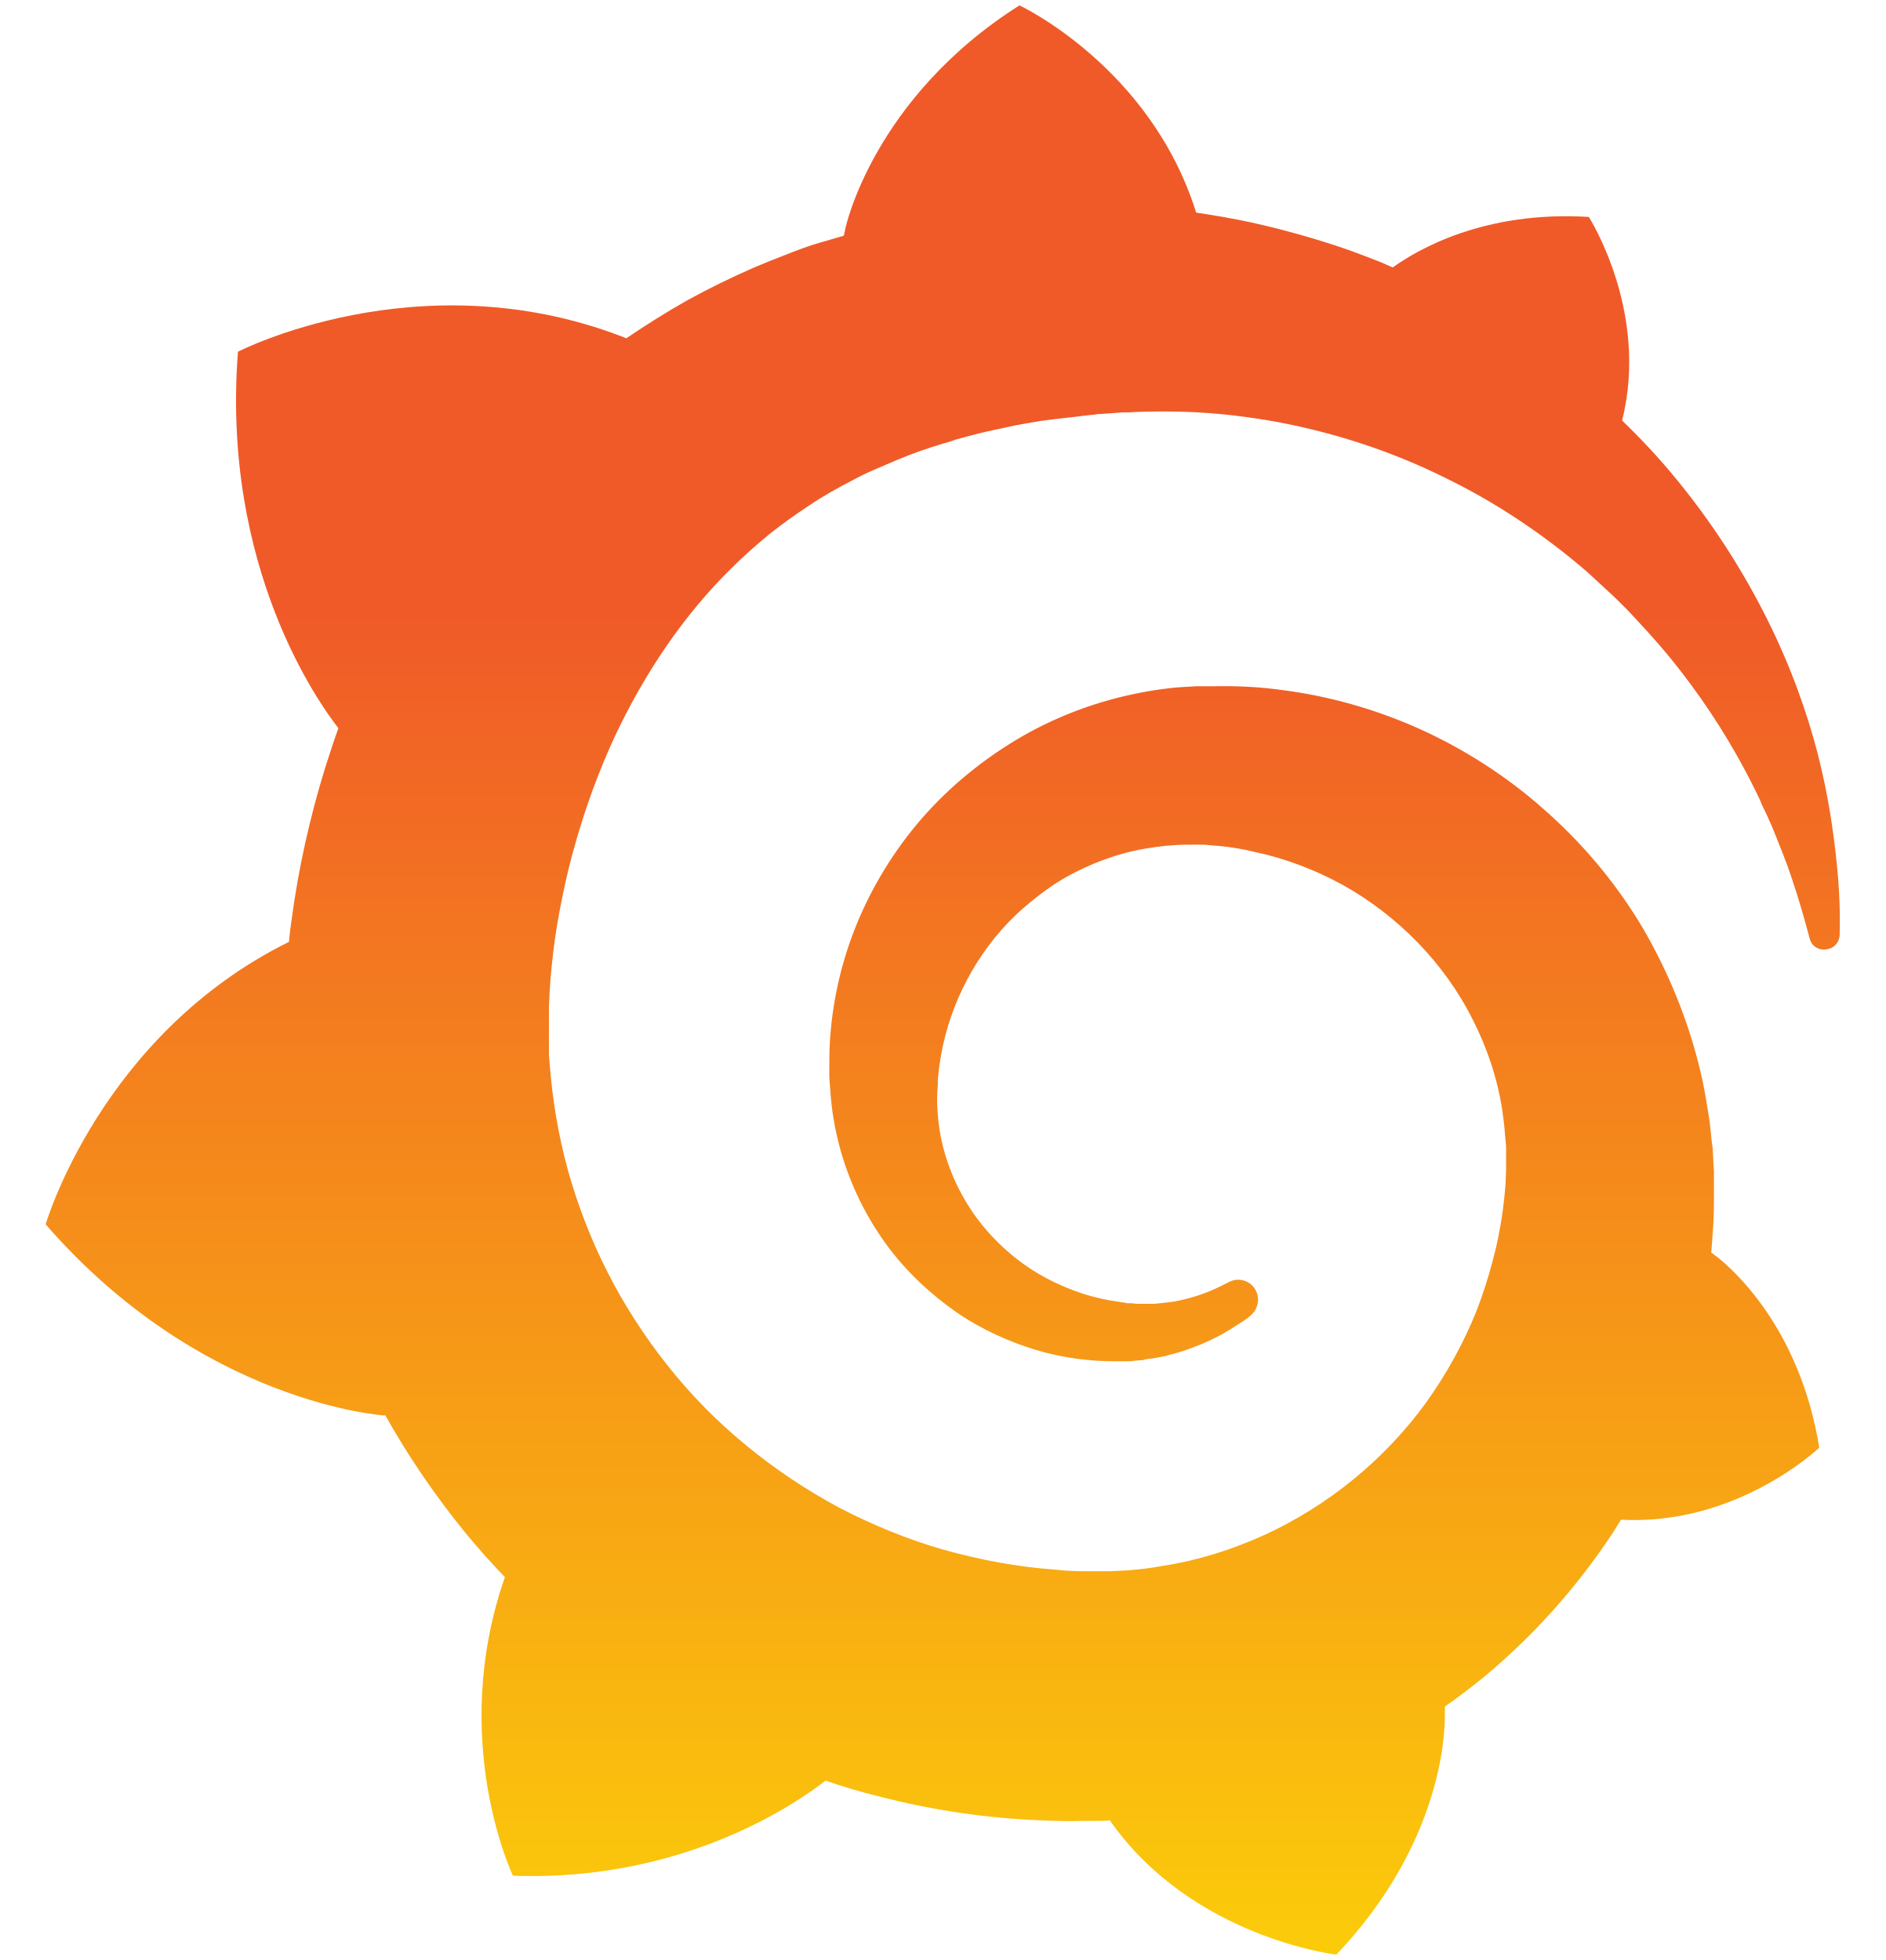
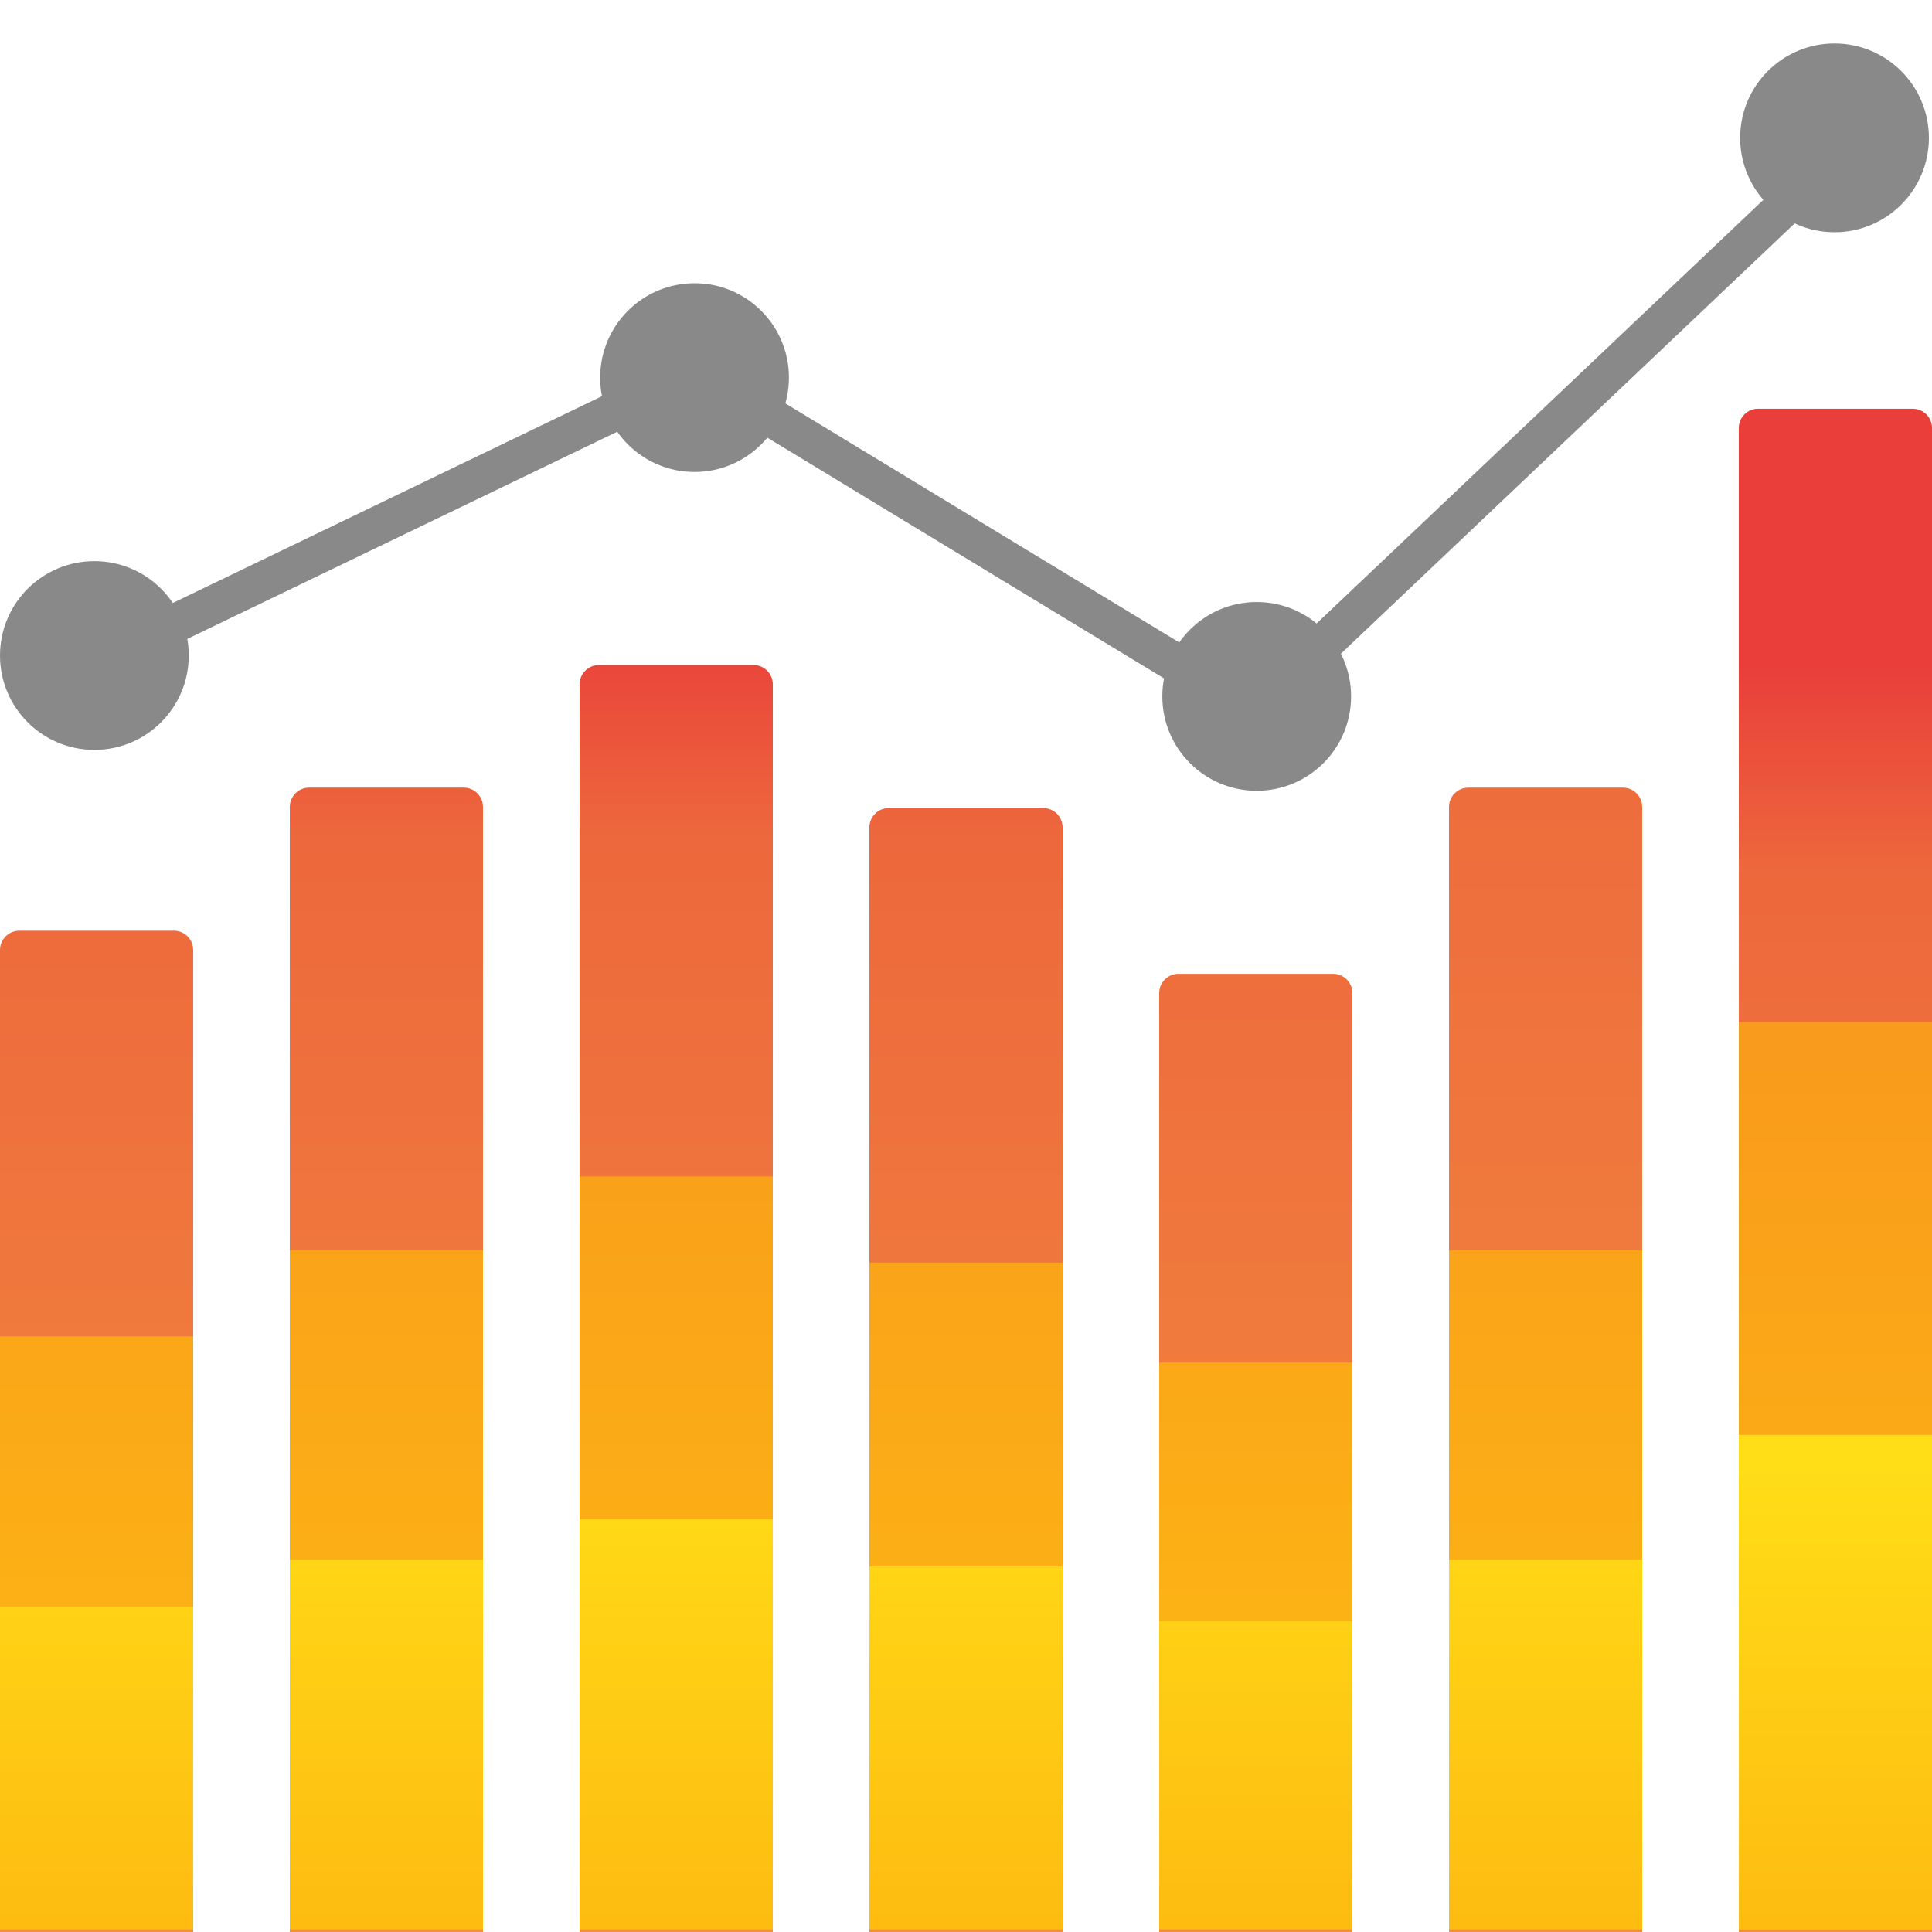
- <svg xmlns="http://www.w3.org/2000/svg" version="1.1" id="Layer_1" x="0px" y="0px" width="351px" height="365px" viewBox="0 0 351 365" style="enable-background:new 0 0 351 365;" xml:space="preserve">
-   <style type="text/css">
- 	.st0{fill:url(#SVGID_1_);}
- </style>
-   <g id="Layer_1_1_">
- </g>
-   <linearGradient id="SVGID_1_" gradientUnits="userSpaceOnUse" x1="175.5" y1="445.495" x2="175.5" y2="114.035">
-     <stop offset="0" style="stop-color:#FFF100" />
-     <stop offset="1" style="stop-color:#F05A28" />
-   </linearGradient>
-   <path class="st0" d="M342,161.2c-0.6-6.1-1.6-13.1-3.6-20.9c-2-7.7-5-16.2-9.4-25c-4.4-8.8-10.1-17.9-17.5-26.8  c-2.9-3.5-6.1-6.9-9.5-10.2c5.1-20.3-6.2-37.9-6.2-37.9c-19.5-1.2-31.9,6.1-36.5,9.4c-0.8-0.3-1.5-0.7-2.3-1  c-3.3-1.3-6.7-2.6-10.3-3.7c-3.5-1.1-7.1-2.1-10.8-3c-3.7-0.9-7.4-1.6-11.2-2.2c-0.7-0.1-1.3-0.2-2-0.3  c-8.5-27.2-32.9-38.6-32.9-38.6c-27.3,17.3-32.4,41.5-32.4,41.5s-0.1,0.5-0.3,1.4c-1.5,0.4-3,0.9-4.5,1.3c-2.1,0.6-4.2,1.4-6.2,2.2  c-2.1,0.8-4.1,1.6-6.2,2.5c-4.1,1.8-8.2,3.8-12.2,6c-3.9,2.2-7.7,4.6-11.4,7.1c-0.5-0.2-1-0.4-1-0.4c-37.8-14.4-71.3,2.9-71.3,2.9  c-3.1,40.2,15.1,65.5,18.7,70.1c-0.9,2.5-1.7,5-2.5,7.5c-2.8,9.1-4.9,18.4-6.2,28.1c-0.2,1.4-0.4,2.8-0.5,4.2  C18.8,192.7,8.5,228,8.5,228c29.1,33.5,63.1,35.6,63.1,35.6c0,0,0.1-0.1,0.1-0.1c4.3,7.7,9.3,15,14.9,21.9c2.4,2.9,4.8,5.6,7.4,8.3  c-10.6,30.4,1.5,55.6,1.5,55.6c32.4,1.2,53.7-14.2,58.2-17.7c3.2,1.1,6.5,2.1,9.8,2.9c10,2.6,20.2,4.1,30.4,4.5  c2.5,0.1,5.1,0.2,7.6,0.1l1.2,0l0.8,0l1.6,0l1.6-0.1l0,0.1c15.3,21.8,42.1,24.9,42.1,24.9c19.1-20.1,20.2-40.1,20.2-44.4l0,0  c0,0,0-0.1,0-0.3c0-0.4,0-0.6,0-0.6l0,0c0-0.3,0-0.6,0-0.9c4-2.8,7.8-5.8,11.4-9.1c7.6-6.9,14.3-14.8,19.9-23.3  c0.5-0.8,1-1.6,1.5-2.4c21.6,1.2,36.9-13.4,36.9-13.4c-3.6-22.5-16.4-33.5-19.1-35.6l0,0c0,0-0.1-0.1-0.3-0.2  c-0.2-0.1-0.2-0.2-0.2-0.2c0,0,0,0,0,0c-0.1-0.1-0.3-0.2-0.5-0.3c0.1-1.4,0.2-2.7,0.3-4.1c0.2-2.4,0.2-4.9,0.2-7.3l0-1.8l0-0.9  l0-0.5c0-0.6,0-0.4,0-0.6l-0.1-1.5l-0.1-2c0-0.7-0.1-1.3-0.2-1.9c-0.1-0.6-0.1-1.3-0.2-1.9l-0.2-1.9l-0.3-1.9  c-0.4-2.5-0.8-4.9-1.4-7.4c-2.3-9.7-6.1-18.9-11-27.2c-5-8.3-11.2-15.6-18.3-21.8c-7-6.2-14.9-11.2-23.1-14.9  c-8.3-3.7-16.9-6.1-25.5-7.2c-4.3-0.6-8.6-0.8-12.9-0.7l-1.6,0l-0.4,0c-0.1,0-0.6,0-0.5,0l-0.7,0l-1.6,0.1c-0.6,0-1.2,0.1-1.7,0.1  c-2.2,0.2-4.4,0.5-6.5,0.9c-8.6,1.6-16.7,4.7-23.8,9c-7.1,4.3-13.3,9.6-18.3,15.6c-5,6-8.9,12.7-11.6,19.6c-2.7,6.9-4.2,14.1-4.6,21  c-0.1,1.7-0.1,3.5-0.1,5.2c0,0.4,0,0.9,0,1.3l0.1,1.4c0.1,0.8,0.1,1.7,0.2,2.5c0.3,3.5,1,6.9,1.9,10.1c1.9,6.5,4.9,12.4,8.6,17.4  c3.7,5,8.2,9.1,12.9,12.4c4.7,3.2,9.8,5.5,14.8,7c5,1.5,10,2.1,14.7,2.1c0.6,0,1.2,0,1.7,0c0.3,0,0.6,0,0.9,0c0.3,0,0.6,0,0.9-0.1  c0.5,0,1-0.1,1.5-0.1c0.1,0,0.3,0,0.4-0.1l0.5-0.1c0.3,0,0.6-0.1,0.9-0.1c0.6-0.1,1.1-0.2,1.7-0.3c0.6-0.1,1.1-0.2,1.6-0.4  c1.1-0.2,2.1-0.6,3.1-0.9c2-0.7,4-1.5,5.7-2.4c1.8-0.9,3.4-2,5-3c0.4-0.3,0.9-0.6,1.3-1c1.6-1.3,1.9-3.7,0.6-5.3  c-1.1-1.4-3.1-1.8-4.7-0.9c-0.4,0.2-0.8,0.4-1.2,0.6c-1.4,0.7-2.8,1.3-4.3,1.8c-1.5,0.5-3.1,0.9-4.7,1.2c-0.8,0.1-1.6,0.2-2.5,0.3  c-0.4,0-0.8,0.1-1.3,0.1c-0.4,0-0.9,0-1.2,0c-0.4,0-0.8,0-1.2,0c-0.5,0-1,0-1.5-0.1c0,0-0.3,0-0.1,0l-0.2,0l-0.3,0  c-0.2,0-0.5,0-0.7-0.1c-0.5-0.1-0.9-0.1-1.4-0.2c-3.7-0.5-7.4-1.6-10.9-3.2c-3.6-1.6-7-3.8-10.1-6.6c-3.1-2.8-5.8-6.1-7.9-9.9  c-2.1-3.8-3.6-8-4.3-12.4c-0.3-2.2-0.5-4.5-0.4-6.7c0-0.6,0.1-1.2,0.1-1.8c0,0.2,0-0.1,0-0.1l0-0.2l0-0.5c0-0.3,0.1-0.6,0.1-0.9  c0.1-1.2,0.3-2.4,0.5-3.6c1.7-9.6,6.5-19,13.9-26.1c1.9-1.8,3.9-3.4,6-4.9c2.1-1.5,4.4-2.8,6.8-3.9c2.4-1.1,4.8-2,7.4-2.7  c2.5-0.7,5.1-1.1,7.8-1.4c1.3-0.1,2.6-0.2,4-0.2c0.4,0,0.6,0,0.9,0l1.1,0l0.7,0c0.3,0,0,0,0.1,0l0.3,0l1.1,0.1  c2.9,0.2,5.7,0.6,8.5,1.3c5.6,1.2,11.1,3.3,16.2,6.1c10.2,5.7,18.9,14.5,24.2,25.1c2.7,5.3,4.6,11,5.5,16.9c0.2,1.5,0.4,3,0.5,4.5  l0.1,1.1l0.1,1.1c0,0.4,0,0.8,0,1.1c0,0.4,0,0.8,0,1.1l0,1l0,1.1c0,0.7-0.1,1.9-0.1,2.6c-0.1,1.6-0.3,3.3-0.5,4.9  c-0.2,1.6-0.5,3.2-0.8,4.8c-0.3,1.6-0.7,3.2-1.1,4.7c-0.8,3.1-1.8,6.2-3,9.3c-2.4,6-5.6,11.8-9.4,17.1  c-7.7,10.6-18.2,19.2-30.2,24.7c-6,2.7-12.3,4.7-18.8,5.7c-3.2,0.6-6.5,0.9-9.8,1l-0.6,0l-0.5,0l-1.1,0l-1.6,0l-0.8,0  c0.4,0-0.1,0-0.1,0l-0.3,0c-1.8,0-3.5-0.1-5.3-0.3c-7-0.5-13.9-1.8-20.7-3.7c-6.7-1.9-13.2-4.6-19.4-7.8  c-12.3-6.6-23.4-15.6-32-26.5c-4.3-5.4-8.1-11.3-11.2-17.4c-3.1-6.1-5.6-12.6-7.4-19.1c-1.8-6.6-2.9-13.3-3.4-20.1l-0.1-1.3l0-0.3  l0-0.3l0-0.6l0-1.1l0-0.3l0-0.4l0-0.8l0-1.6l0-0.3c0,0,0,0.1,0-0.1l0-0.6c0-0.8,0-1.7,0-2.5c0.1-3.3,0.4-6.8,0.8-10.2  c0.4-3.4,1-6.9,1.7-10.3c0.7-3.4,1.5-6.8,2.5-10.2c1.9-6.7,4.3-13.2,7.1-19.3c5.7-12.2,13.1-23.1,22-31.8c2.2-2.2,4.5-4.2,6.9-6.2  c2.4-1.9,4.9-3.7,7.5-5.4c2.5-1.7,5.2-3.2,7.9-4.6c1.3-0.7,2.7-1.4,4.1-2c0.7-0.3,1.4-0.6,2.1-0.9c0.7-0.3,1.4-0.6,2.1-0.9  c2.8-1.2,5.7-2.2,8.7-3.1c0.7-0.2,1.5-0.4,2.2-0.7c0.7-0.2,1.5-0.4,2.2-0.6c1.5-0.4,3-0.8,4.5-1.1c0.7-0.2,1.5-0.3,2.3-0.5  c0.8-0.2,1.5-0.3,2.3-0.5c0.8-0.1,1.5-0.3,2.3-0.4l1.1-0.2l1.2-0.2c0.8-0.1,1.5-0.2,2.3-0.3c0.9-0.1,1.7-0.2,2.6-0.3  c0.7-0.1,1.9-0.2,2.6-0.3c0.5-0.1,1.1-0.1,1.6-0.2l1.1-0.1l0.5-0.1l0.6,0c0.9-0.1,1.7-0.1,2.6-0.2l1.3-0.1c0,0,0.5,0,0.1,0l0.3,0  l0.6,0c0.7,0,1.5-0.1,2.2-0.1c2.9-0.1,5.9-0.1,8.8,0c5.8,0.2,11.5,0.9,17,1.9c11.1,2.1,21.5,5.6,31,10.3  c9.5,4.6,17.9,10.3,25.3,16.5c0.5,0.4,0.9,0.8,1.4,1.2c0.4,0.4,0.9,0.8,1.3,1.2c0.9,0.8,1.7,1.6,2.6,2.4c0.9,0.8,1.7,1.6,2.5,2.4  c0.8,0.8,1.6,1.6,2.4,2.5c3.1,3.3,6,6.6,8.6,10c5.2,6.7,9.4,13.5,12.7,19.9c0.2,0.4,0.4,0.8,0.6,1.2c0.2,0.4,0.4,0.8,0.6,1.2  c0.4,0.8,0.8,1.6,1.1,2.4c0.4,0.8,0.7,1.5,1.1,2.3c0.3,0.8,0.7,1.5,1,2.3c1.2,3,2.4,5.9,3.3,8.6c1.5,4.4,2.6,8.3,3.5,11.7  c0.3,1.4,1.6,2.3,3,2.1c1.5-0.1,2.6-1.3,2.6-2.8C342.6,170.4,342.5,166.1,342,161.2z" />
+ <svg xmlns="http://www.w3.org/2000/svg" version="1.1" id="Layer_1" x="0px" y="0px" width="100px" height="100px" viewBox="0 0 100 100" style="enable-background:new 0 0 100 100;" xml:space="preserve">
+   <polyline style="fill:none;stroke:#898989;stroke-width:2;stroke-miterlimit:10;" points="4.734,34.349 36.05,19.26 64.876,36.751   96.308,6.946 " />
+   <circle style="fill:#898989;" cx="4.885" cy="33.929" r="4.885" />
+   <circle style="fill:#898989;" cx="35.95" cy="19.545" r="4.885" />
+   <circle style="fill:#898989;" cx="65.047" cy="36.046" r="4.885" />
+   <circle style="fill:#898989;" cx="94.955" cy="7.135" r="4.885" />
+   <g>
+     <linearGradient id="SVGID_1_" gradientUnits="userSpaceOnUse" x1="5" y1="103.702" x2="5" y2="32.042">
+       <stop offset="0" style="stop-color:#FFF33B" />
+       <stop offset="0" style="stop-color:#FFD53F" />
+       <stop offset="0" style="stop-color:#FBBC40" />
+       <stop offset="0" style="stop-color:#F7A840" />
+       <stop offset="0" style="stop-color:#F59B40" />
+       <stop offset="0" style="stop-color:#F3933F" />
+       <stop offset="0" style="stop-color:#F3903F" />
+       <stop offset="0.842" style="stop-color:#ED683C" />
+       <stop offset="1" style="stop-color:#E93E3A" />
+     </linearGradient>
+     <path style="fill:url(#SVGID_1_);" d="M9.001,48.173H0.999C0.447,48.173,0,48.62,0,49.172V100h10V49.172   C10,48.62,9.553,48.173,9.001,48.173z" />
+     <linearGradient id="SVGID_2_" gradientUnits="userSpaceOnUse" x1="5" y1="98.942" x2="5" y2="53.196">
+       <stop offset="0" style="stop-color:#FEBC11" />
+       <stop offset="1" style="stop-color:#F99B1C" />
+     </linearGradient>
+     <path style="fill:url(#SVGID_2_);" d="M0,69.173v30.563h10V69.173" />
+     <linearGradient id="SVGID_3_" gradientUnits="userSpaceOnUse" x1="5" y1="99.434" x2="5" y2="74.436">
+       <stop offset="0" style="stop-color:#FEBC11" />
+       <stop offset="1" style="stop-color:#FFDE17" />
+     </linearGradient>
+     <path style="fill:url(#SVGID_3_);" d="M0,83.166v16.701h10V83.166" />
+   </g>
+   <g>
+     <linearGradient id="SVGID_4_" gradientUnits="userSpaceOnUse" x1="20" y1="103.702" x2="20" y2="32.042">
+       <stop offset="0" style="stop-color:#FFF33B" />
+       <stop offset="0" style="stop-color:#FFD53F" />
+       <stop offset="0" style="stop-color:#FBBC40" />
+       <stop offset="0" style="stop-color:#F7A840" />
+       <stop offset="0" style="stop-color:#F59B40" />
+       <stop offset="0" style="stop-color:#F3933F" />
+       <stop offset="0" style="stop-color:#F3903F" />
+       <stop offset="0.842" style="stop-color:#ED683C" />
+       <stop offset="1" style="stop-color:#E93E3A" />
+     </linearGradient>
+     <path style="fill:url(#SVGID_4_);" d="M24.001,40.769h-8.002c-0.552,0-0.999,0.447-0.999,0.999V100h10V41.768   C25,41.216,24.553,40.769,24.001,40.769z" />
+     <linearGradient id="SVGID_5_" gradientUnits="userSpaceOnUse" x1="20" y1="98.942" x2="20" y2="53.196">
+       <stop offset="0" style="stop-color:#FEBC11" />
+       <stop offset="1" style="stop-color:#F99B1C" />
+     </linearGradient>
+     <path style="fill:url(#SVGID_5_);" d="M15,64.716v35.02h10v-35.02" />
+     <linearGradient id="SVGID_6_" gradientUnits="userSpaceOnUse" x1="20" y1="99.434" x2="20" y2="74.436">
+       <stop offset="0" style="stop-color:#FEBC11" />
+       <stop offset="1" style="stop-color:#FFDE17" />
+     </linearGradient>
+     <path style="fill:url(#SVGID_6_);" d="M15,80.731v19.137h10V80.731" />
+   </g>
+   <g>
+     <linearGradient id="SVGID_7_" gradientUnits="userSpaceOnUse" x1="35" y1="103.702" x2="35" y2="32.042">
+       <stop offset="0" style="stop-color:#FFF33B" />
+       <stop offset="0" style="stop-color:#FFD53F" />
+       <stop offset="0" style="stop-color:#FBBC40" />
+       <stop offset="0" style="stop-color:#F7A840" />
+       <stop offset="0" style="stop-color:#F59B40" />
+       <stop offset="0" style="stop-color:#F3933F" />
+       <stop offset="0" style="stop-color:#F3903F" />
+       <stop offset="0.842" style="stop-color:#ED683C" />
+       <stop offset="1" style="stop-color:#E93E3A" />
+     </linearGradient>
+     <path style="fill:url(#SVGID_7_);" d="M39.001,34.423h-8.002c-0.552,0-0.999,0.447-0.999,0.999V100h10V35.422   C40,34.87,39.553,34.423,39.001,34.423z" />
+     <linearGradient id="SVGID_8_" gradientUnits="userSpaceOnUse" x1="35" y1="98.942" x2="35" y2="53.196">
+       <stop offset="0" style="stop-color:#FEBC11" />
+       <stop offset="1" style="stop-color:#F99B1C" />
+     </linearGradient>
+     <path style="fill:url(#SVGID_8_);" d="M30,60.895v38.84h10v-38.84" />
+     <linearGradient id="SVGID_9_" gradientUnits="userSpaceOnUse" x1="35" y1="99.434" x2="35" y2="74.436">
+       <stop offset="0" style="stop-color:#FEBC11" />
+       <stop offset="1" style="stop-color:#FFDE17" />
+     </linearGradient>
+     <path style="fill:url(#SVGID_9_);" d="M30,78.643v21.225h10V78.643" />
+   </g>
+   <g>
+     <linearGradient id="SVGID_10_" gradientUnits="userSpaceOnUse" x1="50" y1="103.702" x2="50" y2="32.042">
+       <stop offset="0" style="stop-color:#FFF33B" />
+       <stop offset="0" style="stop-color:#FFD53F" />
+       <stop offset="0" style="stop-color:#FBBC40" />
+       <stop offset="0" style="stop-color:#F7A840" />
+       <stop offset="0" style="stop-color:#F59B40" />
+       <stop offset="0" style="stop-color:#F3933F" />
+       <stop offset="0" style="stop-color:#F3903F" />
+       <stop offset="0.842" style="stop-color:#ED683C" />
+       <stop offset="1" style="stop-color:#E93E3A" />
+     </linearGradient>
+     <path style="fill:url(#SVGID_10_);" d="M54.001,41.827h-8.002c-0.552,0-0.999,0.447-0.999,0.999V100h10V42.826   C55,42.274,54.553,41.827,54.001,41.827z" />
+     <linearGradient id="SVGID_11_" gradientUnits="userSpaceOnUse" x1="50" y1="98.942" x2="50" y2="53.196">
+       <stop offset="0" style="stop-color:#FEBC11" />
+       <stop offset="1" style="stop-color:#F99B1C" />
+     </linearGradient>
+     <path style="fill:url(#SVGID_11_);" d="M45,65.352v34.383h10V65.352" />
+     <linearGradient id="SVGID_12_" gradientUnits="userSpaceOnUse" x1="50" y1="99.434" x2="50" y2="74.436">
+       <stop offset="0" style="stop-color:#FEBC11" />
+       <stop offset="1" style="stop-color:#FFDE17" />
+     </linearGradient>
+     <path style="fill:url(#SVGID_12_);" d="M45,81.079v18.789h10V81.079" />
+   </g>
+   <g>
+     <linearGradient id="SVGID_13_" gradientUnits="userSpaceOnUse" x1="65" y1="103.858" x2="65" y2="29.188">
+       <stop offset="0" style="stop-color:#FFF33B" />
+       <stop offset="0" style="stop-color:#FFD53F" />
+       <stop offset="0" style="stop-color:#FBBC40" />
+       <stop offset="0" style="stop-color:#F7A840" />
+       <stop offset="0" style="stop-color:#F59B40" />
+       <stop offset="0" style="stop-color:#F3933F" />
+       <stop offset="0" style="stop-color:#F3903F" />
+       <stop offset="0.842" style="stop-color:#ED683C" />
+       <stop offset="1" style="stop-color:#E93E3A" />
+     </linearGradient>
+     <path style="fill:url(#SVGID_13_);" d="M69.001,50.404h-8.002c-0.552,0-0.999,0.447-0.999,0.999V100h10V51.403   C70,50.851,69.553,50.404,69.001,50.404z" />
+     <linearGradient id="SVGID_14_" gradientUnits="userSpaceOnUse" x1="65" y1="98.898" x2="65" y2="51.23">
+       <stop offset="0" style="stop-color:#FEBC11" />
+       <stop offset="1" style="stop-color:#F99B1C" />
+     </linearGradient>
+     <path style="fill:url(#SVGID_14_);" d="M60,70.531v29.193h10V70.531" />
+     <linearGradient id="SVGID_15_" gradientUnits="userSpaceOnUse" x1="65" y1="99.41" x2="65" y2="73.362">
+       <stop offset="0" style="stop-color:#FEBC11" />
+       <stop offset="1" style="stop-color:#FFDE17" />
+     </linearGradient>
+     <path style="fill:url(#SVGID_15_);" d="M60,83.909v15.953h10V83.909" />
+   </g>
+   <g>
+     <linearGradient id="SVGID_16_" gradientUnits="userSpaceOnUse" x1="80" y1="104.411" x2="80" y2="19.029">
+       <stop offset="0" style="stop-color:#FFF33B" />
+       <stop offset="0" style="stop-color:#FFD53F" />
+       <stop offset="0" style="stop-color:#FBBC40" />
+       <stop offset="0" style="stop-color:#F7A840" />
+       <stop offset="0" style="stop-color:#F59B40" />
+       <stop offset="0" style="stop-color:#F3933F" />
+       <stop offset="0" style="stop-color:#F3903F" />
+       <stop offset="0.842" style="stop-color:#ED683C" />
+       <stop offset="1" style="stop-color:#E93E3A" />
+     </linearGradient>
+     <path style="fill:url(#SVGID_16_);" d="M84.001,40.769h-8.002c-0.552,0-0.999,0.447-0.999,0.999V100h10V41.768   C85,41.216,84.553,40.769,84.001,40.769z" />
+     <linearGradient id="SVGID_17_" gradientUnits="userSpaceOnUse" x1="80" y1="98.942" x2="80" y2="53.196">
+       <stop offset="0" style="stop-color:#FEBC11" />
+       <stop offset="1" style="stop-color:#F99B1C" />
+     </linearGradient>
+     <path style="fill:url(#SVGID_17_);" d="M75,64.716v35.02h10v-35.02" />
+     <linearGradient id="SVGID_18_" gradientUnits="userSpaceOnUse" x1="80" y1="99.434" x2="80" y2="74.436">
+       <stop offset="0" style="stop-color:#FEBC11" />
+       <stop offset="1" style="stop-color:#FFDE17" />
+     </linearGradient>
+     <path style="fill:url(#SVGID_18_);" d="M75,80.731v19.137h10V80.731" />
+   </g>
+   <g>
+     <linearGradient id="SVGID_19_" gradientUnits="userSpaceOnUse" x1="95" y1="103.584" x2="95" y2="34.212">
+       <stop offset="0" style="stop-color:#FFF33B" />
+       <stop offset="0" style="stop-color:#FFD53F" />
+       <stop offset="0" style="stop-color:#FBBC40" />
+       <stop offset="0" style="stop-color:#F7A840" />
+       <stop offset="0" style="stop-color:#F59B40" />
+       <stop offset="0" style="stop-color:#F3933F" />
+       <stop offset="0" style="stop-color:#F3903F" />
+       <stop offset="0.842" style="stop-color:#ED683C" />
+       <stop offset="1" style="stop-color:#E93E3A" />
+     </linearGradient>
+     <path style="fill:url(#SVGID_19_);" d="M99.001,21.157h-8.002c-0.552,0-0.999,0.447-0.999,0.999V100h10V22.156   C100,21.604,99.553,21.157,99.001,21.157z" />
+     <linearGradient id="SVGID_20_" gradientUnits="userSpaceOnUse" x1="95" y1="98.976" x2="95" y2="54.69">
+       <stop offset="0" style="stop-color:#FEBC11" />
+       <stop offset="1" style="stop-color:#F99B1C" />
+     </linearGradient>
+     <path style="fill:url(#SVGID_20_);" d="M90,52.898v46.846h10V52.898" />
+     <linearGradient id="SVGID_21_" gradientUnits="userSpaceOnUse" x1="95" y1="99.452" x2="95" y2="75.252">
+       <stop offset="0" style="stop-color:#FEBC11" />
+       <stop offset="1" style="stop-color:#FFDE17" />
+     </linearGradient>
+     <path style="fill:url(#SVGID_21_);" d="M90,74.272v25.6h10v-25.6" />
+   </g>
</svg>
